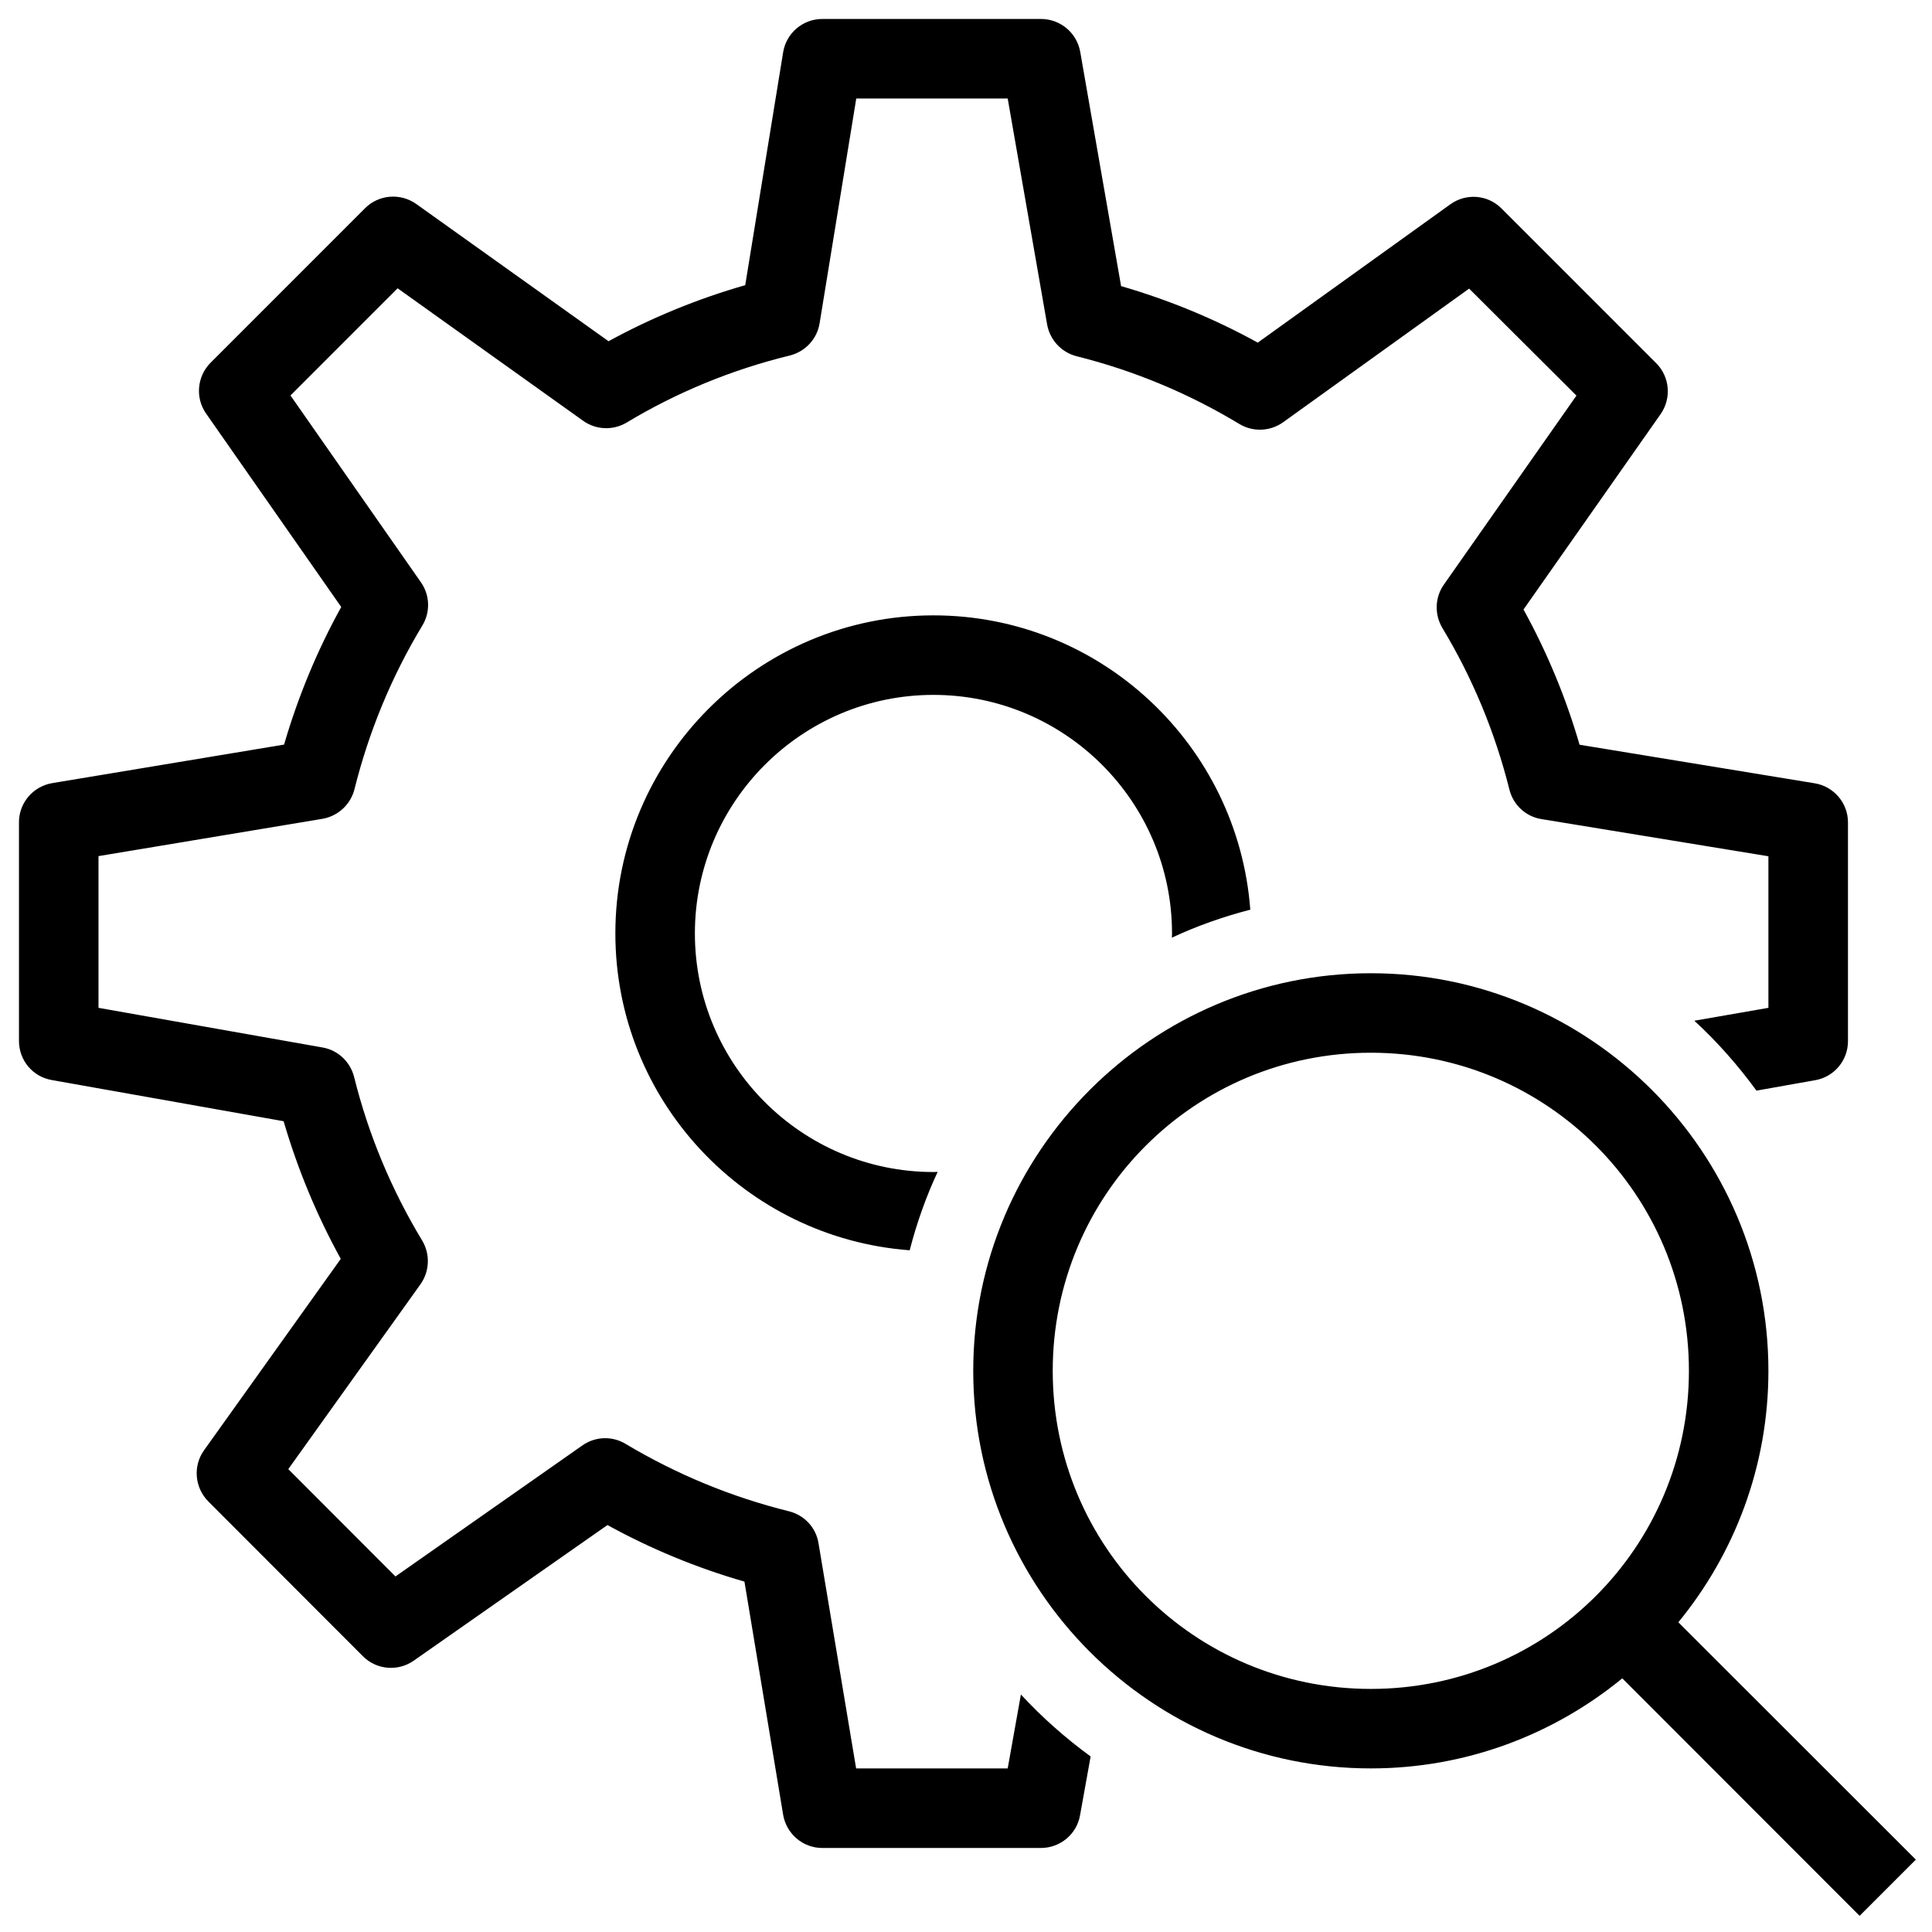
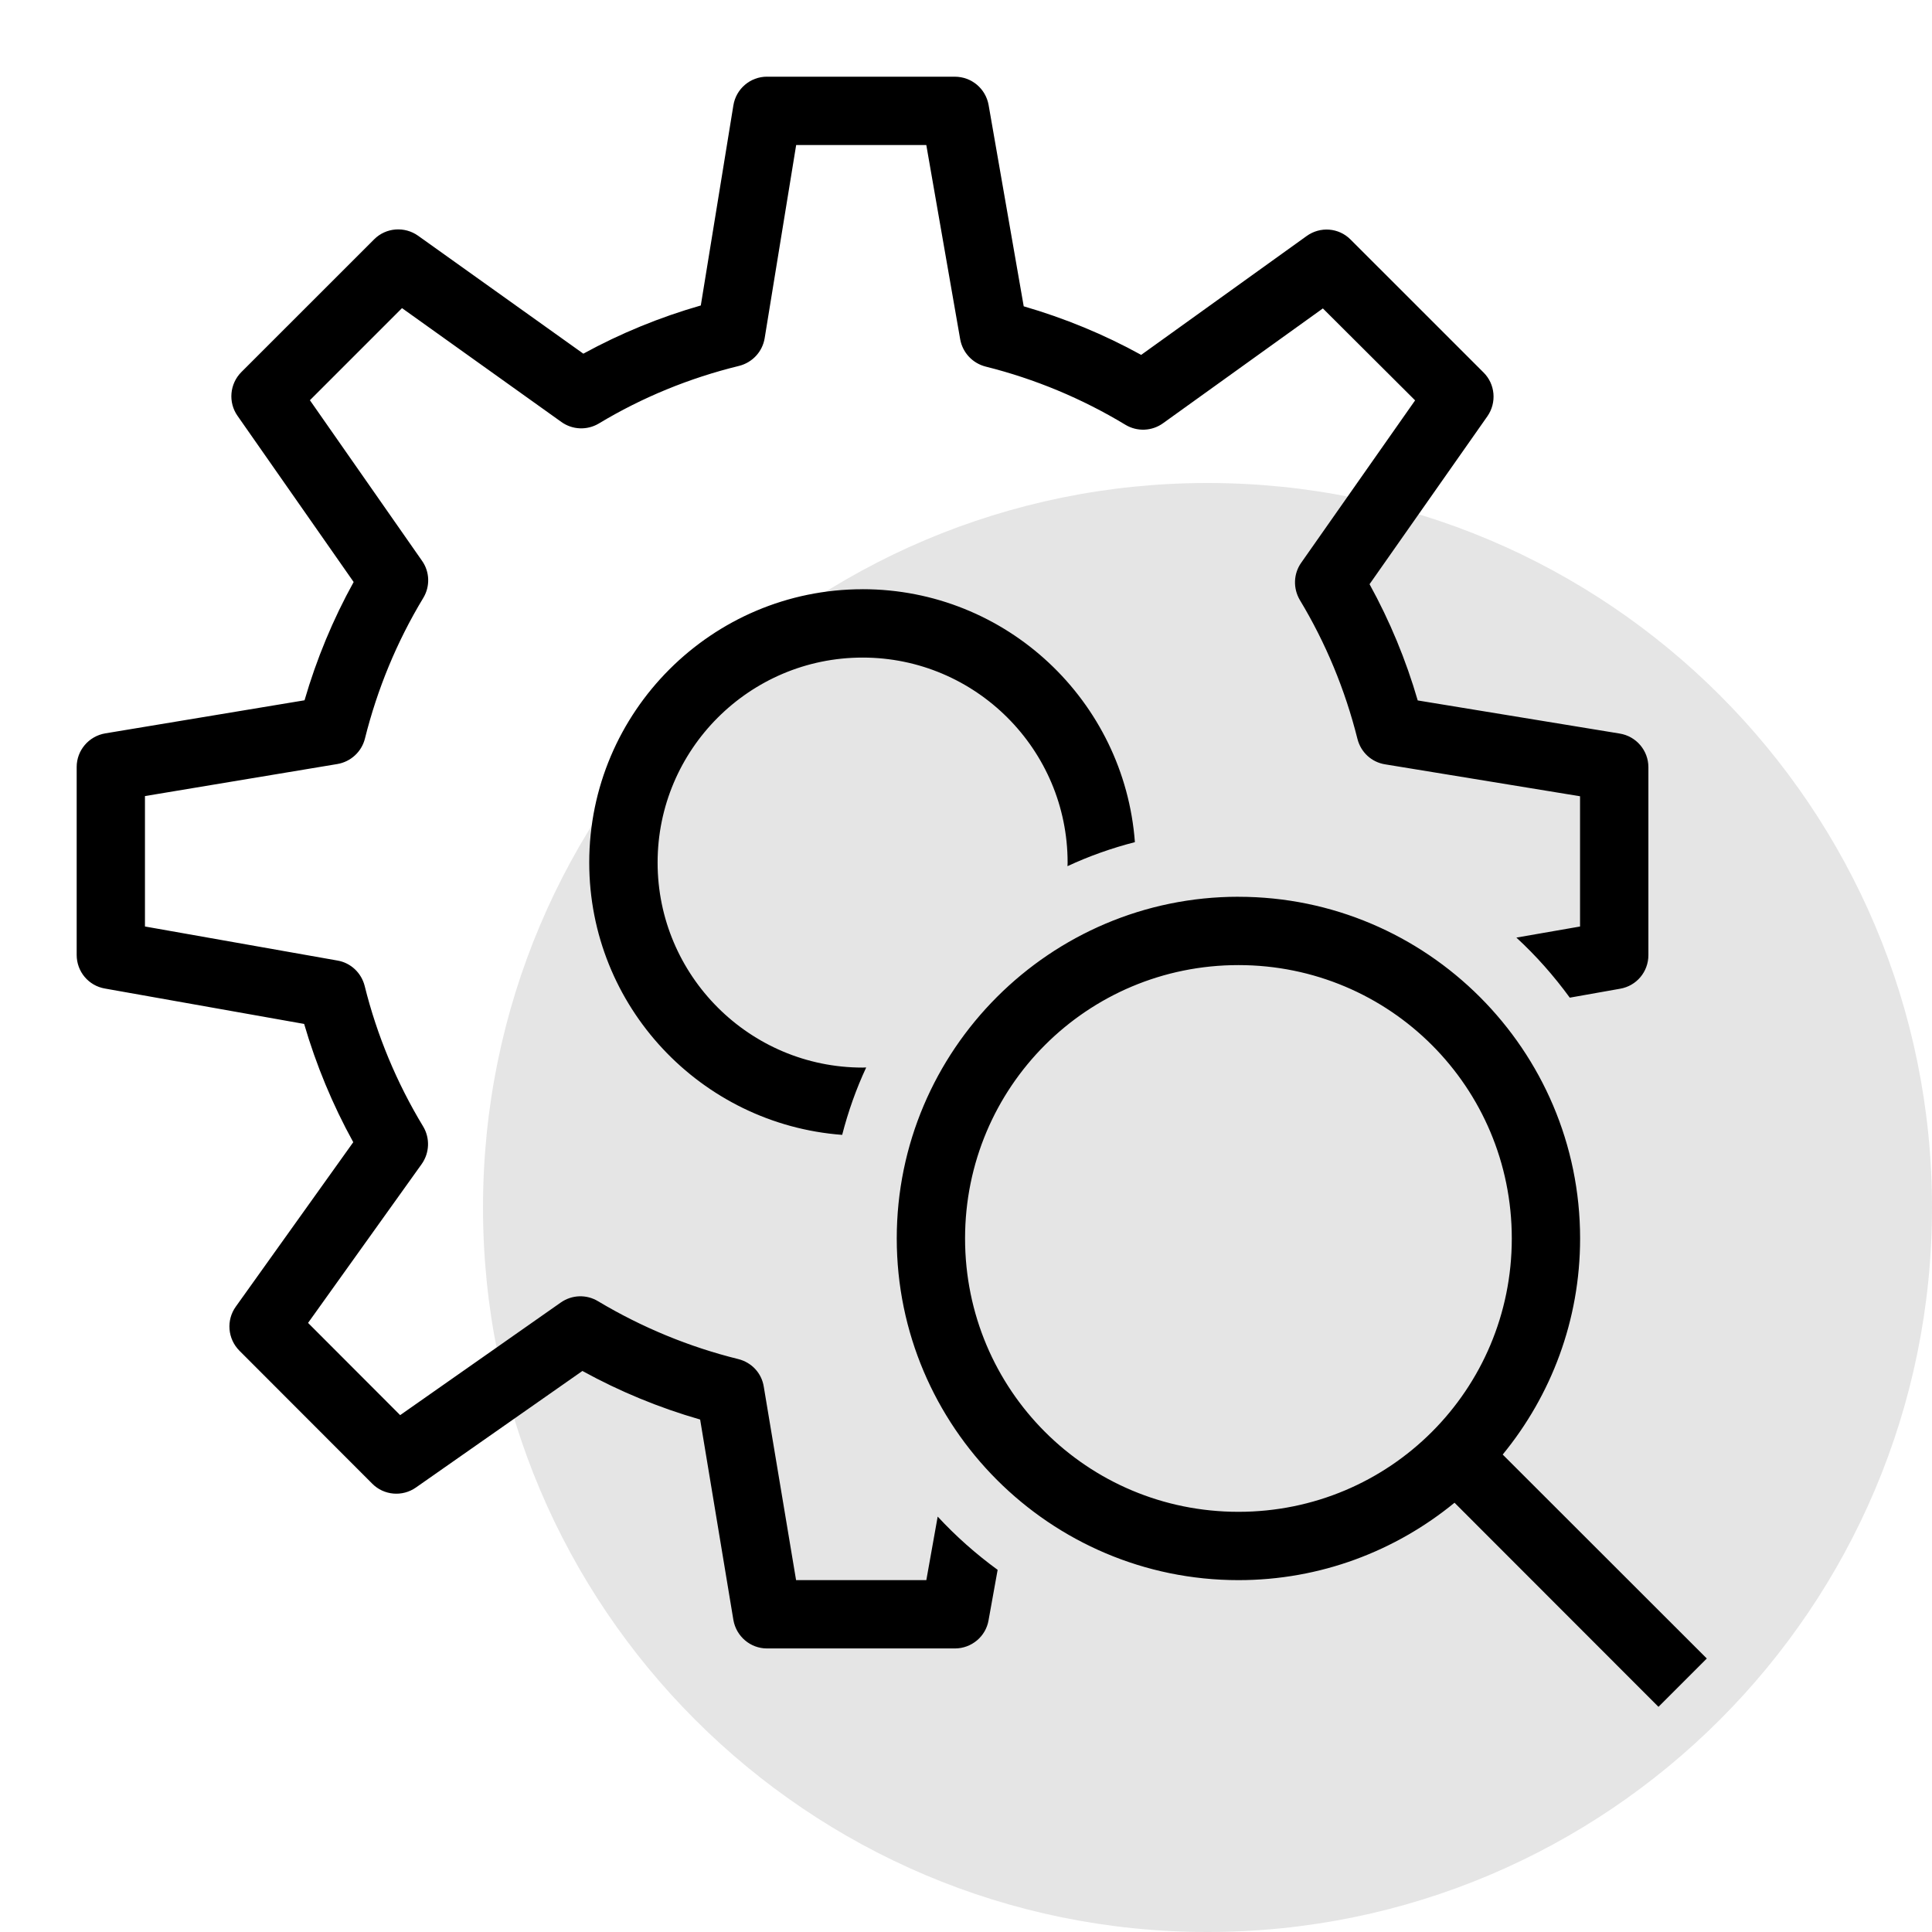
- <svg xmlns="http://www.w3.org/2000/svg" width="55" height="55" viewBox="0 0 55 55" fill="none">
-   <path d="M23.408 0.54C22.855 0.54 22.382 0.942 22.294 1.49L21.215 8.118C19.858 8.507 18.553 9.042 17.324 9.714L11.854 5.81C11.403 5.488 10.784 5.536 10.395 5.925L5.996 10.325C5.607 10.714 5.554 11.328 5.868 11.775L9.714 17.28C9.029 18.518 8.485 19.831 8.087 21.197L1.486 22.294C0.942 22.386 0.54 22.855 0.54 23.408V29.633C0.54 30.186 0.933 30.655 1.477 30.747L8.074 31.919C8.472 33.281 9.016 34.594 9.701 35.837L5.81 41.284C5.488 41.735 5.541 42.349 5.93 42.743L10.329 47.147C10.718 47.541 11.333 47.589 11.779 47.275L17.293 43.415C18.531 44.096 19.84 44.636 21.193 45.025L22.294 51.661C22.386 52.205 22.855 52.608 23.408 52.608H29.633C30.181 52.608 30.655 52.214 30.747 51.675L31.048 50.003C30.328 49.477 29.664 48.889 29.063 48.239L28.687 50.343H24.372L23.302 43.937C23.231 43.486 22.899 43.132 22.457 43.022C20.83 42.619 19.265 41.974 17.814 41.107C17.43 40.873 16.948 40.89 16.581 41.147L11.258 44.878L8.207 41.823L11.969 36.562C12.23 36.195 12.252 35.704 12.018 35.315C11.143 33.869 10.488 32.299 10.081 30.659C9.971 30.226 9.621 29.894 9.179 29.819L2.804 28.691V24.372L9.175 23.311C9.621 23.235 9.98 22.904 10.09 22.471C10.502 20.821 11.151 19.251 12.022 17.81C12.257 17.425 12.239 16.939 11.983 16.577L8.269 11.258L11.319 8.207L16.599 11.978C16.961 12.239 17.448 12.261 17.837 12.031C19.274 11.165 20.839 10.523 22.483 10.121C22.926 10.01 23.258 9.653 23.332 9.206L24.376 2.804H28.687L29.81 9.241C29.89 9.679 30.217 10.033 30.655 10.143C32.282 10.55 33.843 11.2 35.284 12.071C35.673 12.305 36.164 12.283 36.531 12.018L41.823 8.216L44.878 11.262L41.107 16.638C40.846 17.006 40.833 17.487 41.058 17.872C41.921 19.3 42.562 20.852 42.969 22.475C43.079 22.917 43.437 23.249 43.888 23.319L50.343 24.376V28.691L48.234 29.058C48.889 29.66 49.477 30.328 50.003 31.048L51.67 30.752C52.214 30.659 52.608 30.19 52.608 29.638V23.412C52.608 22.86 52.205 22.386 51.657 22.298L44.967 21.201C44.578 19.862 44.043 18.571 43.371 17.351L47.275 11.788C47.589 11.337 47.536 10.723 47.147 10.338L42.743 5.934C42.354 5.541 41.735 5.492 41.284 5.819L35.806 9.754C34.572 9.073 33.268 8.538 31.915 8.145L30.752 1.477C30.655 0.933 30.186 0.54 29.633 0.54H23.408ZM26.573 17.518C21.582 17.518 17.518 21.582 17.518 26.573C17.518 31.34 21.219 35.244 25.897 35.593C26.096 34.82 26.361 34.072 26.693 33.361C26.653 33.361 26.613 33.365 26.573 33.365C22.828 33.365 19.782 30.319 19.782 26.573C19.782 22.828 22.828 19.782 26.573 19.782C30.319 19.782 33.365 22.828 33.365 26.573C33.365 26.613 33.361 26.653 33.361 26.693C34.072 26.361 34.82 26.096 35.593 25.897C35.244 21.219 31.34 17.518 26.573 17.518ZM39.025 27.706C32.786 27.706 27.706 32.786 27.706 39.025C27.706 45.263 32.786 50.343 39.025 50.343C41.739 50.343 44.229 49.38 46.183 47.779L52.939 54.54L54.54 52.939L47.779 46.183C49.38 44.229 50.343 41.739 50.343 39.025C50.343 32.786 45.264 27.706 39.025 27.706ZM39.025 29.969C44.039 29.969 48.08 34.011 48.08 39.025C48.08 44.039 44.039 48.08 39.025 48.08C34.011 48.08 29.969 44.039 29.969 39.025C29.969 34.011 34.011 29.969 39.025 29.969Z" fill="black" />
+ <svg xmlns="http://www.w3.org/2000/svg" width="64" height="64" fill="none">
+   <circle cx="40" cy="40" r="24" fill="#E5E5E5" />
+   <path d="M25.408 2.54c-.553 0-1.026.402-1.114.951l-1.079 6.628c-1.357.389-2.662.924-3.891 1.597l-5.47-3.904c-.451-.323-1.07-.274-1.459.115L7.996 12.325c-.389.389-.442 1.004-.128 1.45l3.847 5.505c-.685 1.238-1.229 2.551-1.627 3.918l-6.602 1.096c-.544.093-.946.561-.946 1.114v6.225c0 .553.394 1.022.938 1.114l6.597 1.172c.398 1.362.942 2.675 1.627 3.918l-3.891 5.447c-.323.451-.27 1.066.119 1.459l4.399 4.404c.389.394 1.004.442 1.45.128l5.514-3.86c1.238.681 2.547 1.22 3.9 1.609l1.101 6.637c.093.544.561.946 1.114.946h6.225c.548 0 1.022-.394 1.114-.933l.301-1.671c-.721-.526-1.384-1.114-1.986-1.764l-.376 2.104h-4.315l-1.07-6.407c-.071-.451-.402-.804-.845-.915-1.627-.402-3.192-1.048-4.643-1.915-.385-.234-.866-.217-1.234.04l-5.323 3.732-3.051-3.055 3.763-5.261c.261-.367.283-.858.049-1.247-.875-1.446-1.53-3.015-1.937-4.656-.111-.433-.46-.765-.902-.84l-6.376-1.128v-4.32l6.371-1.061c.447-.075.805-.407.915-.84.411-1.649 1.061-3.219 1.932-4.66.234-.385.217-.871-.04-1.233l-3.714-5.319 3.051-3.051 5.279 3.771c.363.261.849.283 1.238.053 1.437-.866 3.002-1.508 4.647-1.91.443-.111.774-.469.849-.915l1.044-6.402h4.311l1.123 6.438c.08.438.407.791.845.902 1.627.407 3.188 1.057 4.629 1.928.389.234.88.213 1.247-.053l5.293-3.802 3.055 3.046-3.771 5.376c-.261.367-.274.849-.049 1.234.862 1.428 1.503 2.98 1.91 4.603.111.442.468.774.919.844l6.455 1.057v4.315l-2.109.367c.655.602 1.243 1.269 1.769 1.99l1.667-.296c.544-.093.937-.561.937-1.114v-6.225c0-.553-.403-1.026-.951-1.114l-6.69-1.097c-.389-1.339-.924-2.631-1.596-3.851l3.904-5.563c.314-.451.261-1.065-.128-1.45l-4.404-4.403c-.389-.394-1.008-.443-1.459-.115l-5.478 3.935c-1.234-.681-2.538-1.216-3.891-1.609l-1.163-6.668c-.097-.544-.566-.938-1.119-.938h-6.225Zm3.166 16.979c-4.992 0-9.055 4.063-9.055 9.055 0 4.767 3.7 8.67 8.379 9.02.199-.774.464-1.521.796-2.233-.04 0-.08.004-.119.004-3.745 0-6.791-3.046-6.791-6.791 0-3.745 3.046-6.791 6.791-6.791 3.745 0 6.791 3.046 6.791 6.791 0 .04-.004.08-.004.119.712-.332 1.459-.597 2.233-.796-.349-4.678-4.253-8.379-9.02-8.379Zm12.451 10.187c-6.239 0-11.319 5.08-11.319 11.319 0 6.239 5.08 11.319 11.319 11.319 2.715 0 5.204-.964 7.158-2.564l6.756 6.761 1.601-1.601-6.761-6.756c1.601-1.954 2.564-4.444 2.564-7.158 0-6.239-5.08-11.319-11.319-11.319Zm0 2.264c5.014 0 9.055 4.042 9.055 9.056s-4.041 9.055-9.055 9.055c-5.014 0-9.056-4.041-9.056-9.055 0-5.014 4.042-9.056 9.056-9.056Z" fill="#000" />
</svg>
